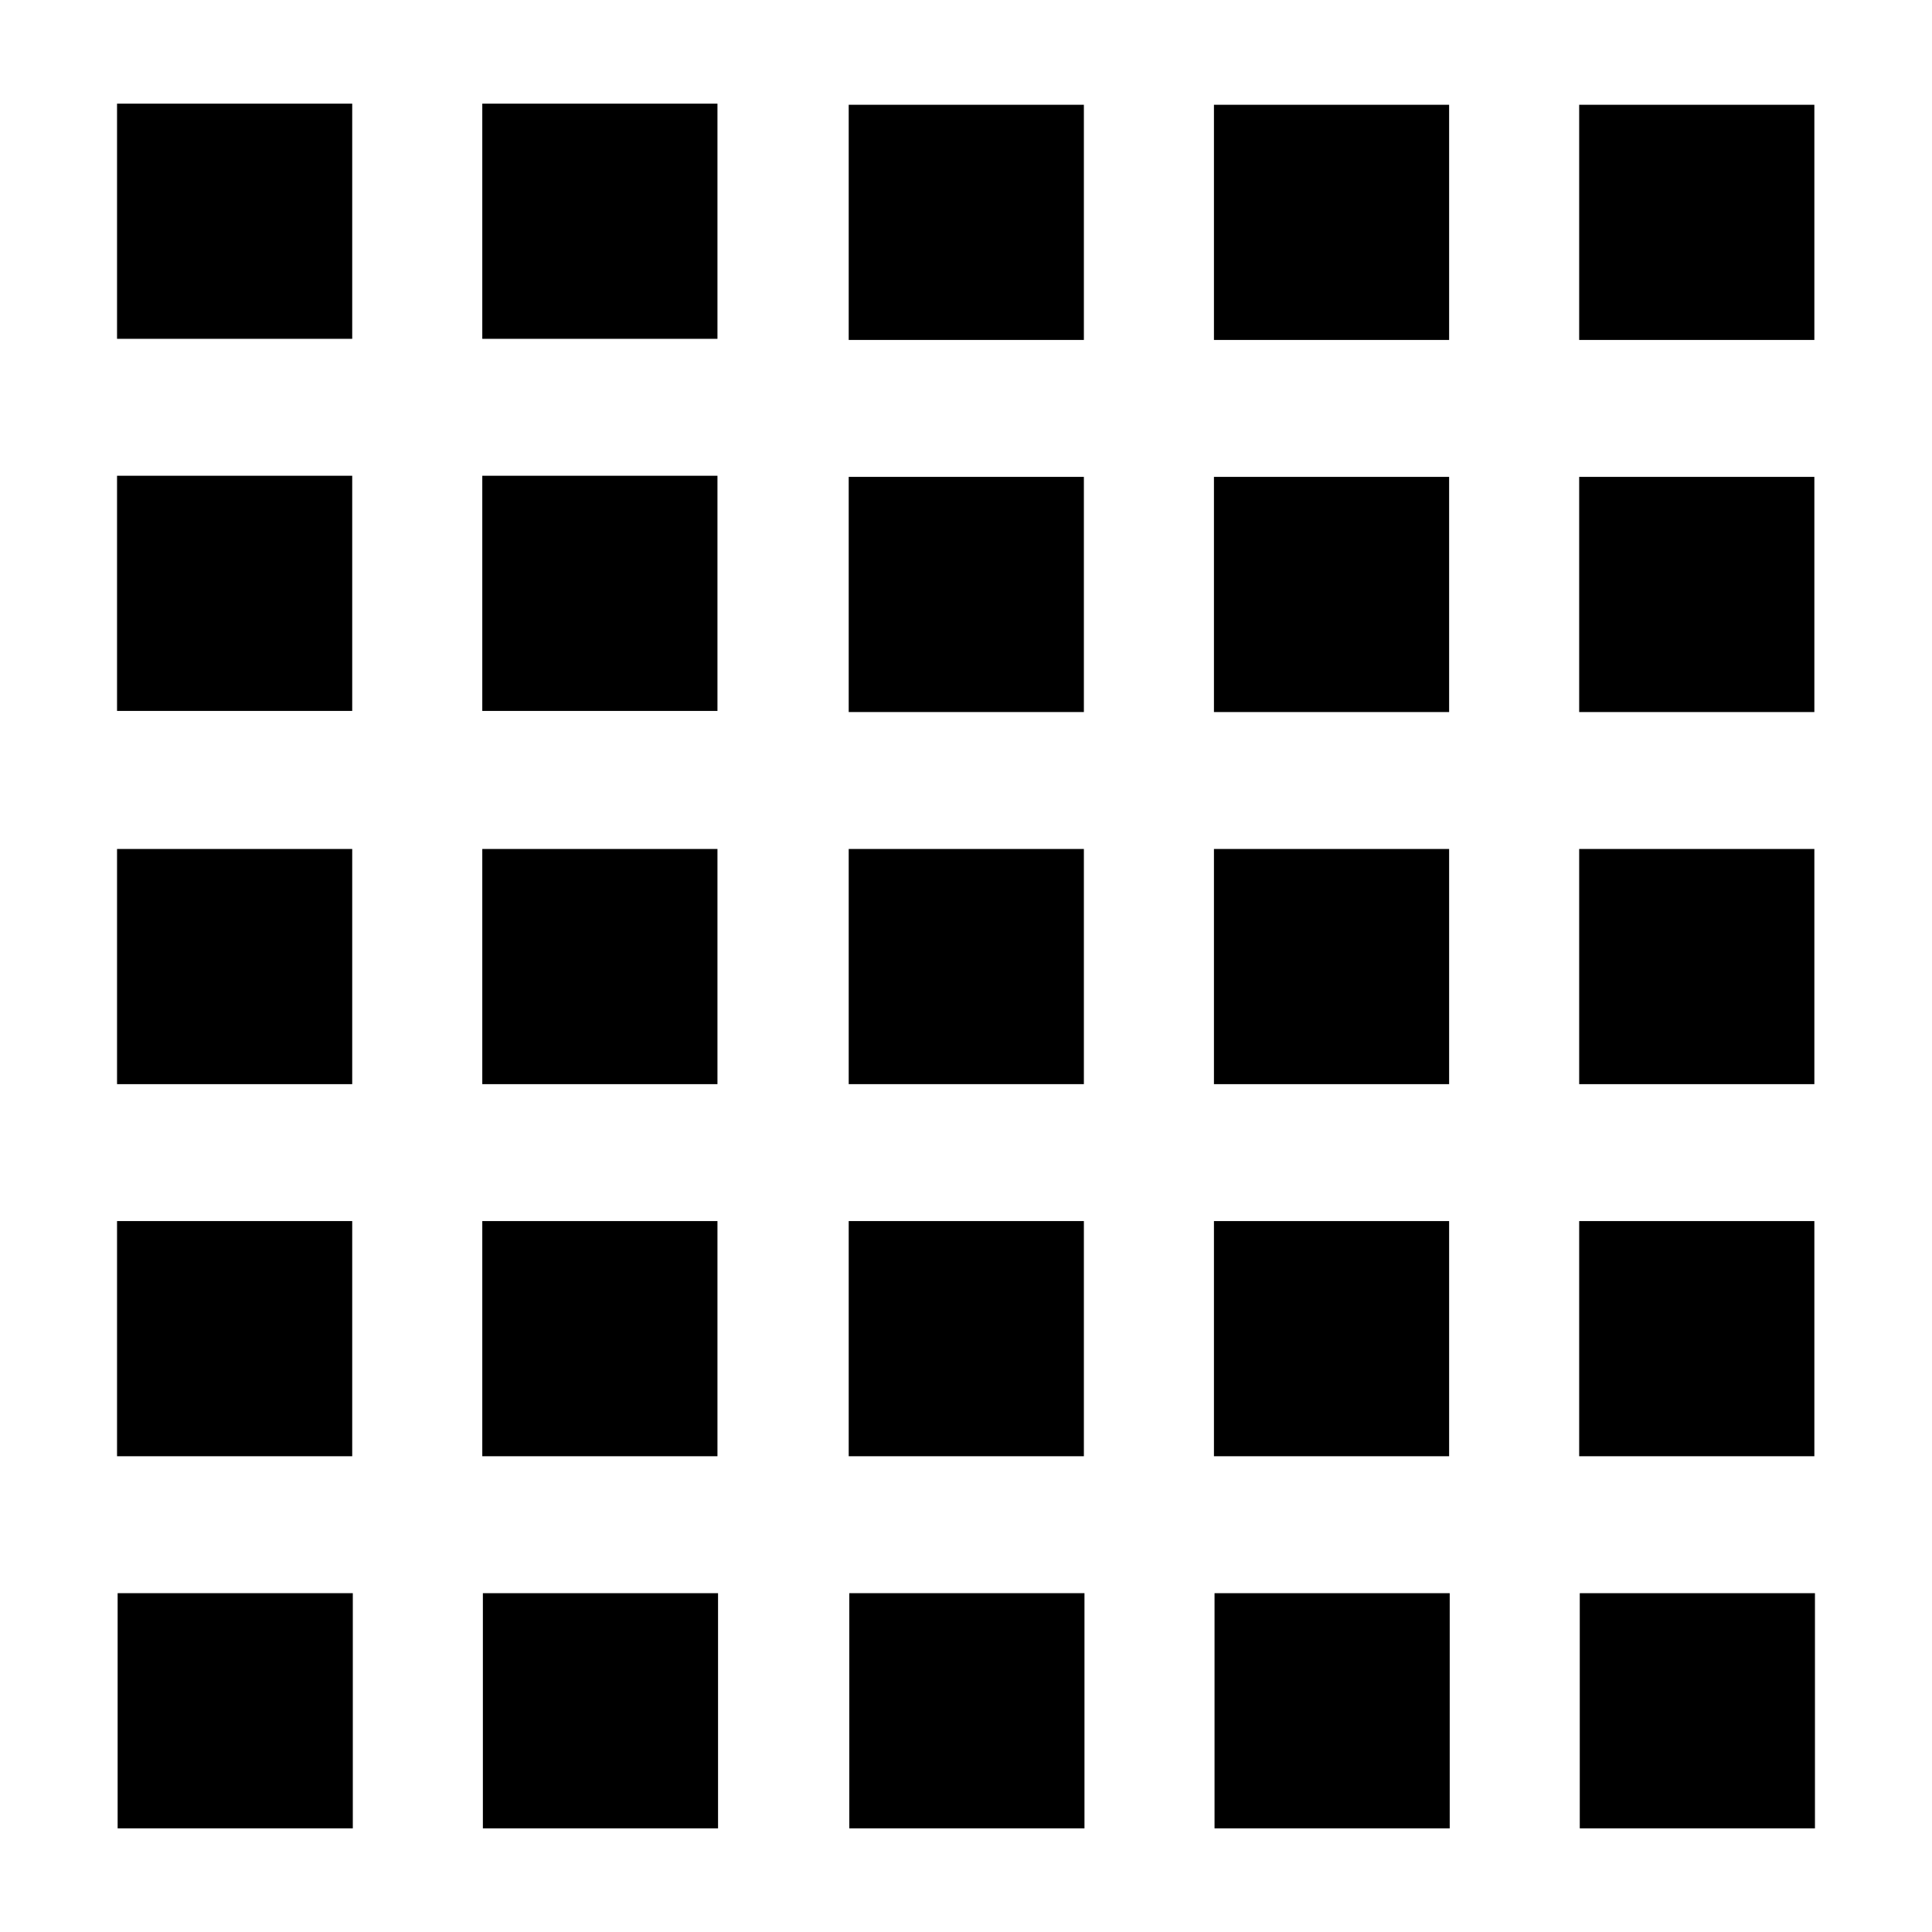
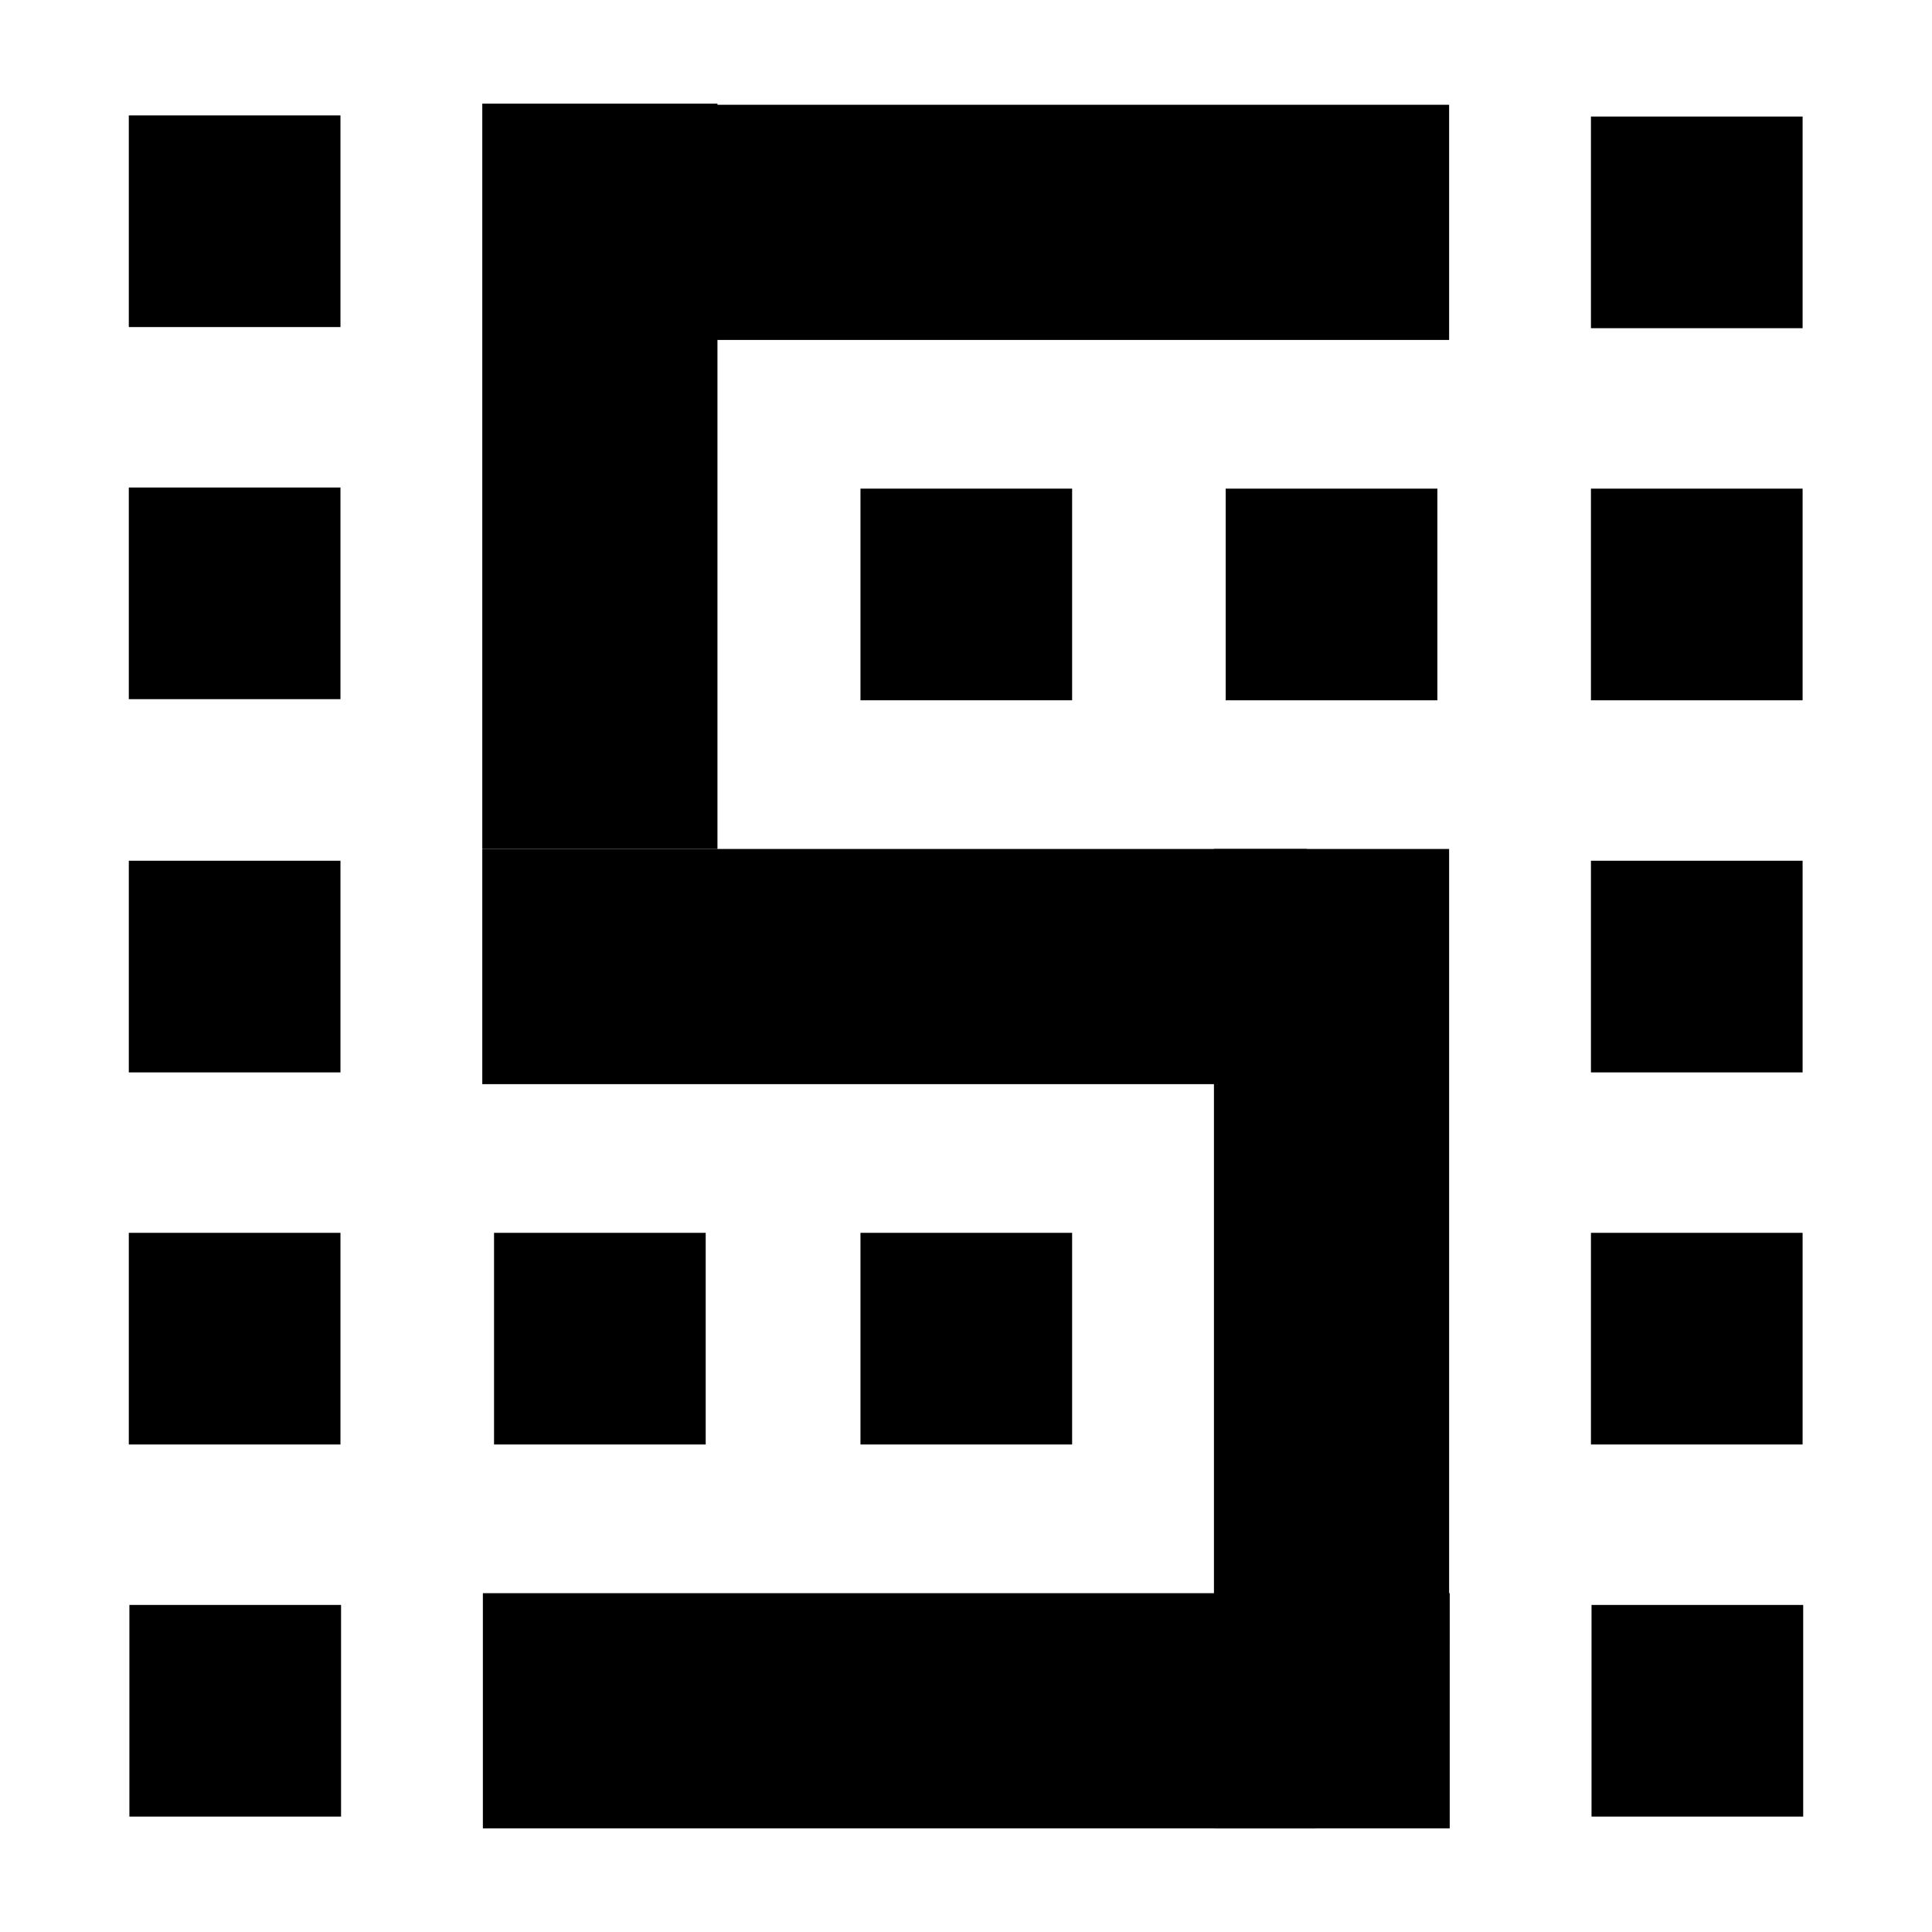
<svg xmlns="http://www.w3.org/2000/svg" version="1.1" id="Layer_1" x="0px" y="0px" width="500" height="500" viewBox="0 0 500 500" enable-background="new 0 0 480 480" xml:space="preserve">
  <defs id="defs134" />
-   <rect x="30.291" y="26.825" width="60.862" height="60.862" id="rect82" style="fill:#000000" />
-   <rect x="124.815" y="26.826" width="60.862" height="60.863" id="rect84" style="fill:#000000" />
-   <rect x="30.291" y="123.124" width="60.862" height="60.861" id="rect86" style="fill:#000000" />
-   <rect x="124.815" y="123.125" width="60.862" height="60.862" id="rect88" style="fill:#000000" />
-   <rect x="219.645" y="27.115" width="60.861" height="60.862" id="rect90" style="fill:#000000" />
-   <rect x="314.168" y="27.116" width="60.863" height="60.862" id="rect92" style="fill:#000000" />
-   <rect x="219.645" y="123.415" width="60.861" height="60.861" id="rect94" style="fill:#000000" />
-   <rect x="314.168" y="123.416" width="60.863" height="60.862" id="rect96" style="fill:#000000" />
-   <rect x="30.291" y="219.713" width="60.862" height="60.864" id="rect98" style="fill:#000000" />
-   <rect x="124.815" y="219.713" width="60.862" height="60.864" id="rect100" style="fill:#000000" />
-   <rect x="30.291" y="316.011" width="60.862" height="60.863" id="rect102" style="fill:#000000" />
-   <rect x="124.815" y="316.013" width="60.862" height="60.861" id="rect104" style="fill:#000000" />
-   <rect x="219.645" y="219.713" width="60.861" height="60.862" id="rect106" style="fill:#000000" />
-   <rect x="314.168" y="219.713" width="60.863" height="60.864" id="rect108" style="fill:#000000" />
-   <rect x="219.645" y="316.011" width="60.861" height="60.863" id="rect110" style="fill:#000000" />
-   <rect x="314.168" y="316.013" width="60.863" height="60.861" id="rect112" style="fill:#000000" />
-   <rect x="408.691" y="27.116" width="60.863" height="60.862" id="rect114" style="fill:#000000" />
-   <rect x="408.691" y="123.416" width="60.863" height="60.862" id="rect116" style="fill:#000000" />
-   <rect x="408.691" y="219.713" width="60.863" height="60.864" id="rect118" style="fill:#000000" />
-   <rect x="408.691" y="316.013" width="60.863" height="60.861" id="rect120" style="fill:#000000" />
-   <rect x="30.444" y="412.312" width="60.862" height="60.863" id="rect122" style="fill:#000000" />
-   <rect x="124.968" y="412.315" width="60.862" height="60.861" id="rect124" style="fill:#000000" />
-   <rect x="219.798" y="412.312" width="60.862" height="60.863" id="rect126" style="fill:#000000" />
+   <rect x="33.335" y="29.868" width="54.776" height="54.776" id="rect82" style="fill:#000000;stroke-width:1" />
+   <rect x="124.815" y="26.826" width="60.862" height="192.887" id="rect84" style="fill:#000000;stroke-width:1" />
+   <rect x="33.335" y="126.167" width="54.776" height="54.775" id="rect86" style="fill:#000000;stroke-width:1" />
+   <rect x="165.693" y="27.116" width="209.338" height="60.862" id="rect92" style="fill:#000000;stroke-width:1" />
+   <rect x="222.689" y="126.458" width="54.775" height="54.775" id="rect94" style="fill:#000000;stroke-width:1" />
+   <rect x="317.211" y="126.459" width="54.777" height="54.776" id="rect96" style="fill:#000000;stroke-width:1" />
+   <rect x="33.335" y="222.756" width="54.776" height="54.778" id="rect98" style="fill:#000000;stroke-width:1" />
+   <rect x="124.815" y="219.713" width="213.404" height="60.864" id="rect100" style="fill:#000000;stroke-width:1" />
+   <rect x="33.335" y="319.054" width="54.776" height="54.777" id="rect102" style="fill:#000000;stroke-width:1" />
+   <rect x="127.858" y="319.056" width="54.776" height="54.775" id="rect104" style="fill:#000000;stroke-width:1" />
+   <rect x="314.168" y="219.713" width="60.863" height="205.271" id="rect108" style="fill:#000000;stroke-width:1" />
+   <rect x="222.689" y="319.054" width="54.775" height="54.777" id="rect110" style="fill:#000000;stroke-width:1" />
+   <rect x="411.735" y="30.16" width="54.777" height="54.776" id="rect114" style="fill:#000000;stroke-width:1" />
+   <rect x="411.735" y="126.459" width="54.777" height="54.776" id="rect116" style="fill:#000000;stroke-width:1" />
+   <rect x="411.735" y="222.756" width="54.777" height="54.778" id="rect118" style="fill:#000000;stroke-width:1" />
+   <rect x="411.735" y="319.056" width="54.777" height="54.775" id="rect120" style="fill:#000000;stroke-width:1" />
+   <rect x="33.487" y="415.356" width="54.776" height="54.777" id="rect122" style="fill:#000000;stroke-width:1" />
+   <rect x="124.968" y="412.315" width="215.438" height="60.861" id="rect124" style="fill:#000000;stroke-width:1" />
  <rect x="314.32" y="412.315" width="60.865" height="60.861" id="rect128" style="fill:#000000" />
-   <rect x="408.843" y="412.315" width="60.865" height="60.861" id="rect130" style="fill:#000000" />
+   <rect x="411.886" y="415.358" width="54.779" height="54.775" id="rect130" style="fill:#000000;stroke-width:1" />
</svg>
